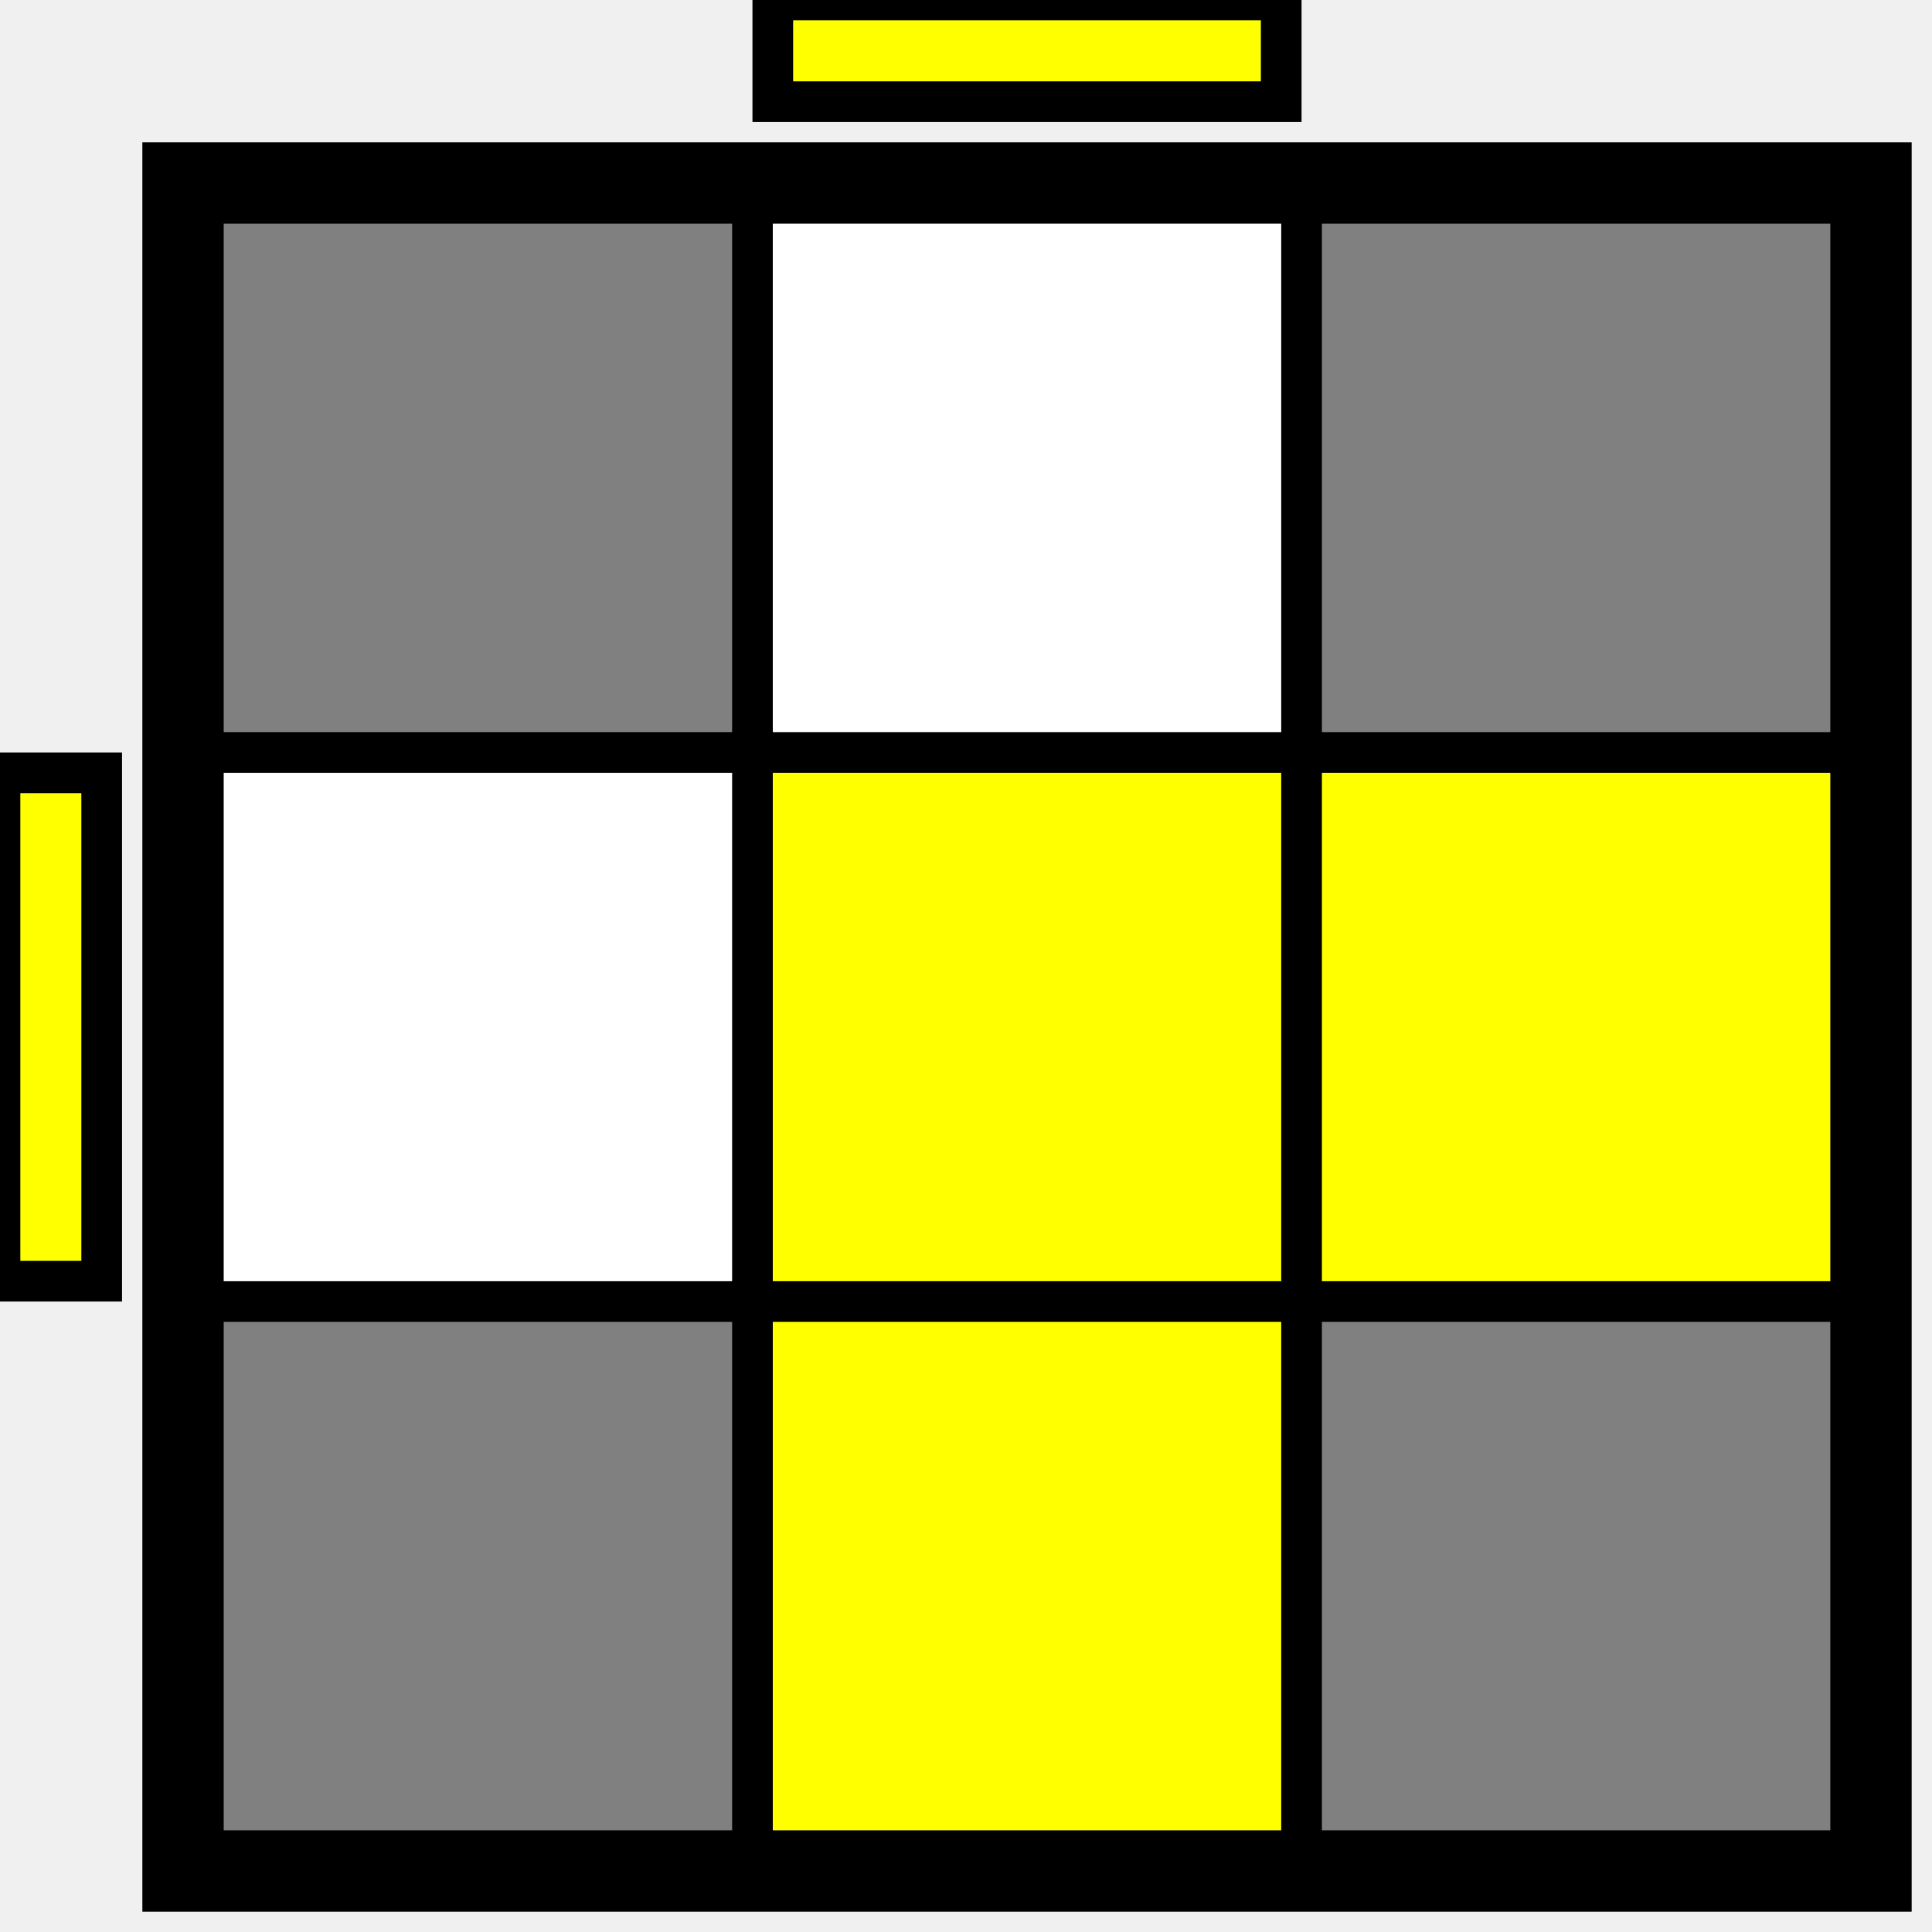
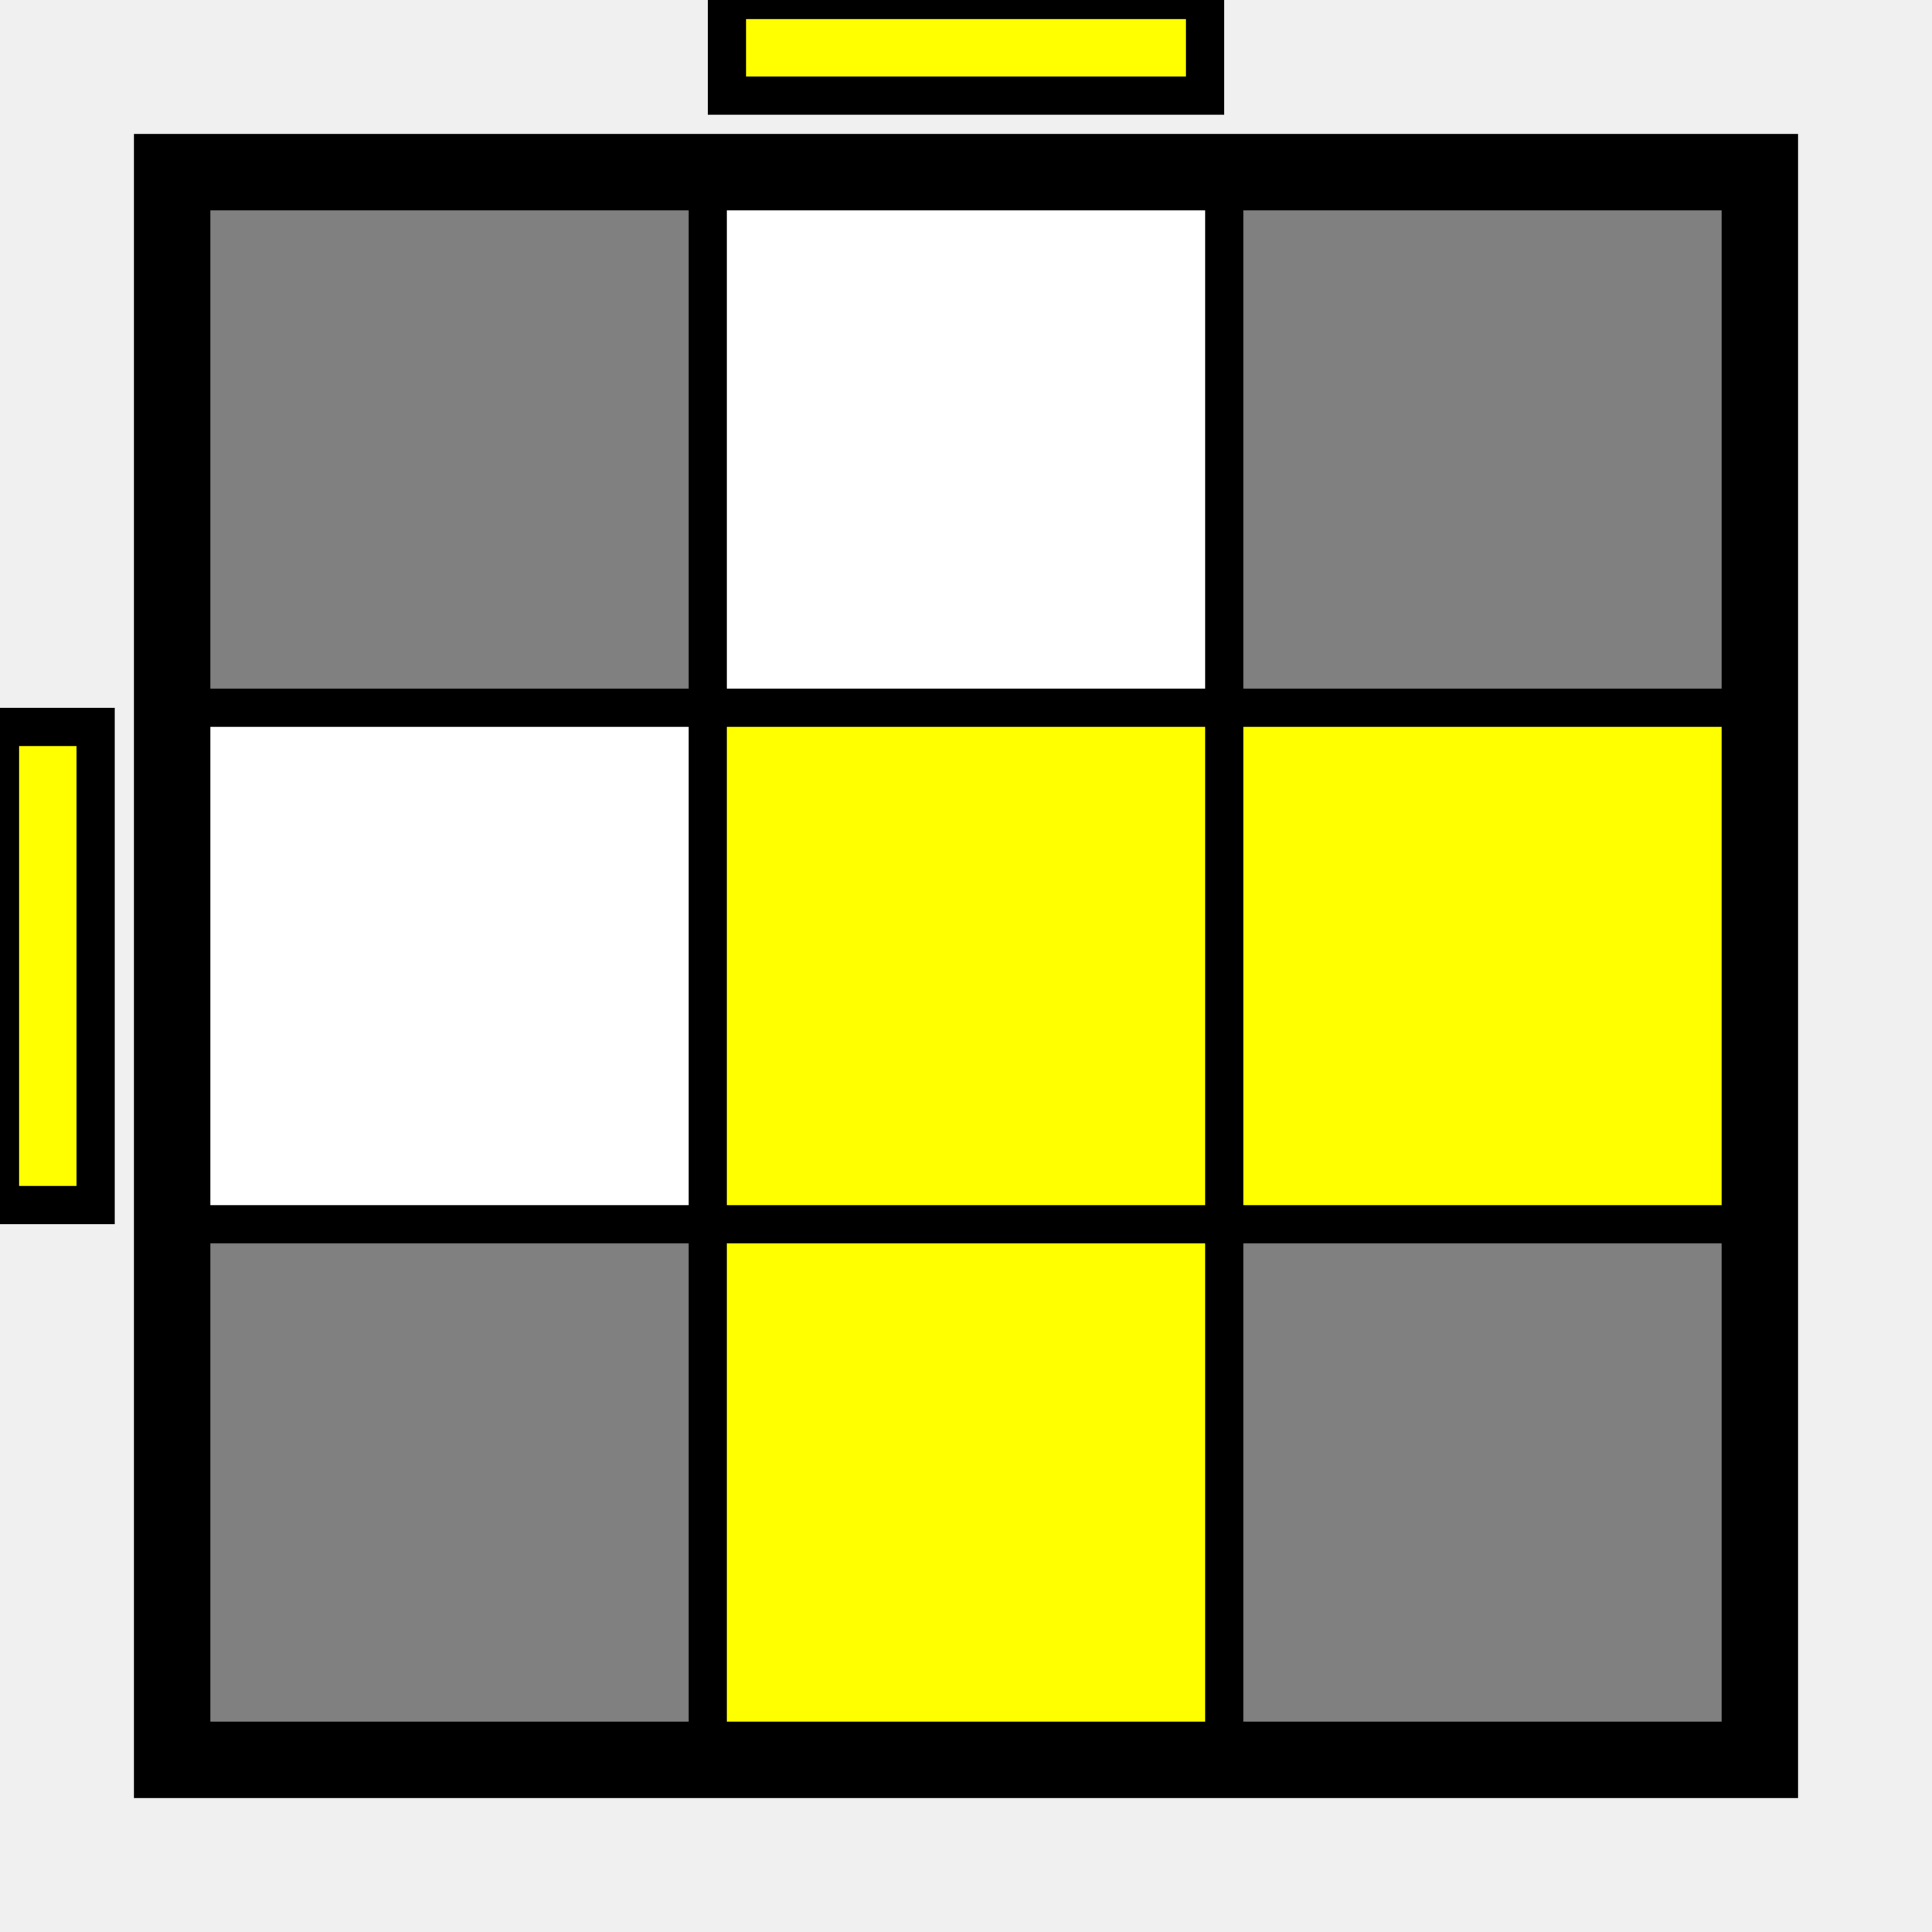
- <svg xmlns="http://www.w3.org/2000/svg">
+ <svg xmlns="http://www.w3.org/2000/svg" height="101" width="101">
  <path fill="black" border-width="0" d="M 7,7 h 87 v 87 h -87 v -87" />
  <path fill="gray" border-width="0" d="M 11,11 h 25 v 25 h -25 v -25" />
  <path fill="white" border-width="0" d="M 38,11 h 25 v 25 h -25 v -25" />
  <path fill="gray" border-width="0" d="M 65,11 h 25 v 25 h -25 v -25" />
  <path fill="white" border-width="0" d="M 11,38 h 25 v 25 h -25 v -25" />
  <path fill="yellow" border-width="0" d="M 38,38 h 25 v 25 h -25 v -25" />
  <path fill="yellow" border-width="0" d="M 65,38 h 25 v 25 h -25 v -25" />
  <path fill="gray" border-width="0" d="M 11,65 h 25 v 25 h -25 v -25" />
  <path fill="yellow" border-width="0" d="M 38,65 h 25 v 25 h -25 v -25" />
  <path fill="gray" border-width="0" d="M 65,65 h 25 v 25 h -25 v -25" />
  <path fill="yellow" stroke="black" stroke-width="2" d="M 38,0 h 25 v 5 h -25 v -5" />
  <path fill="yellow" stroke="black" stroke-width="2" d="M 0,38 h 5 v 25 h -5 v -25" />
</svg>
